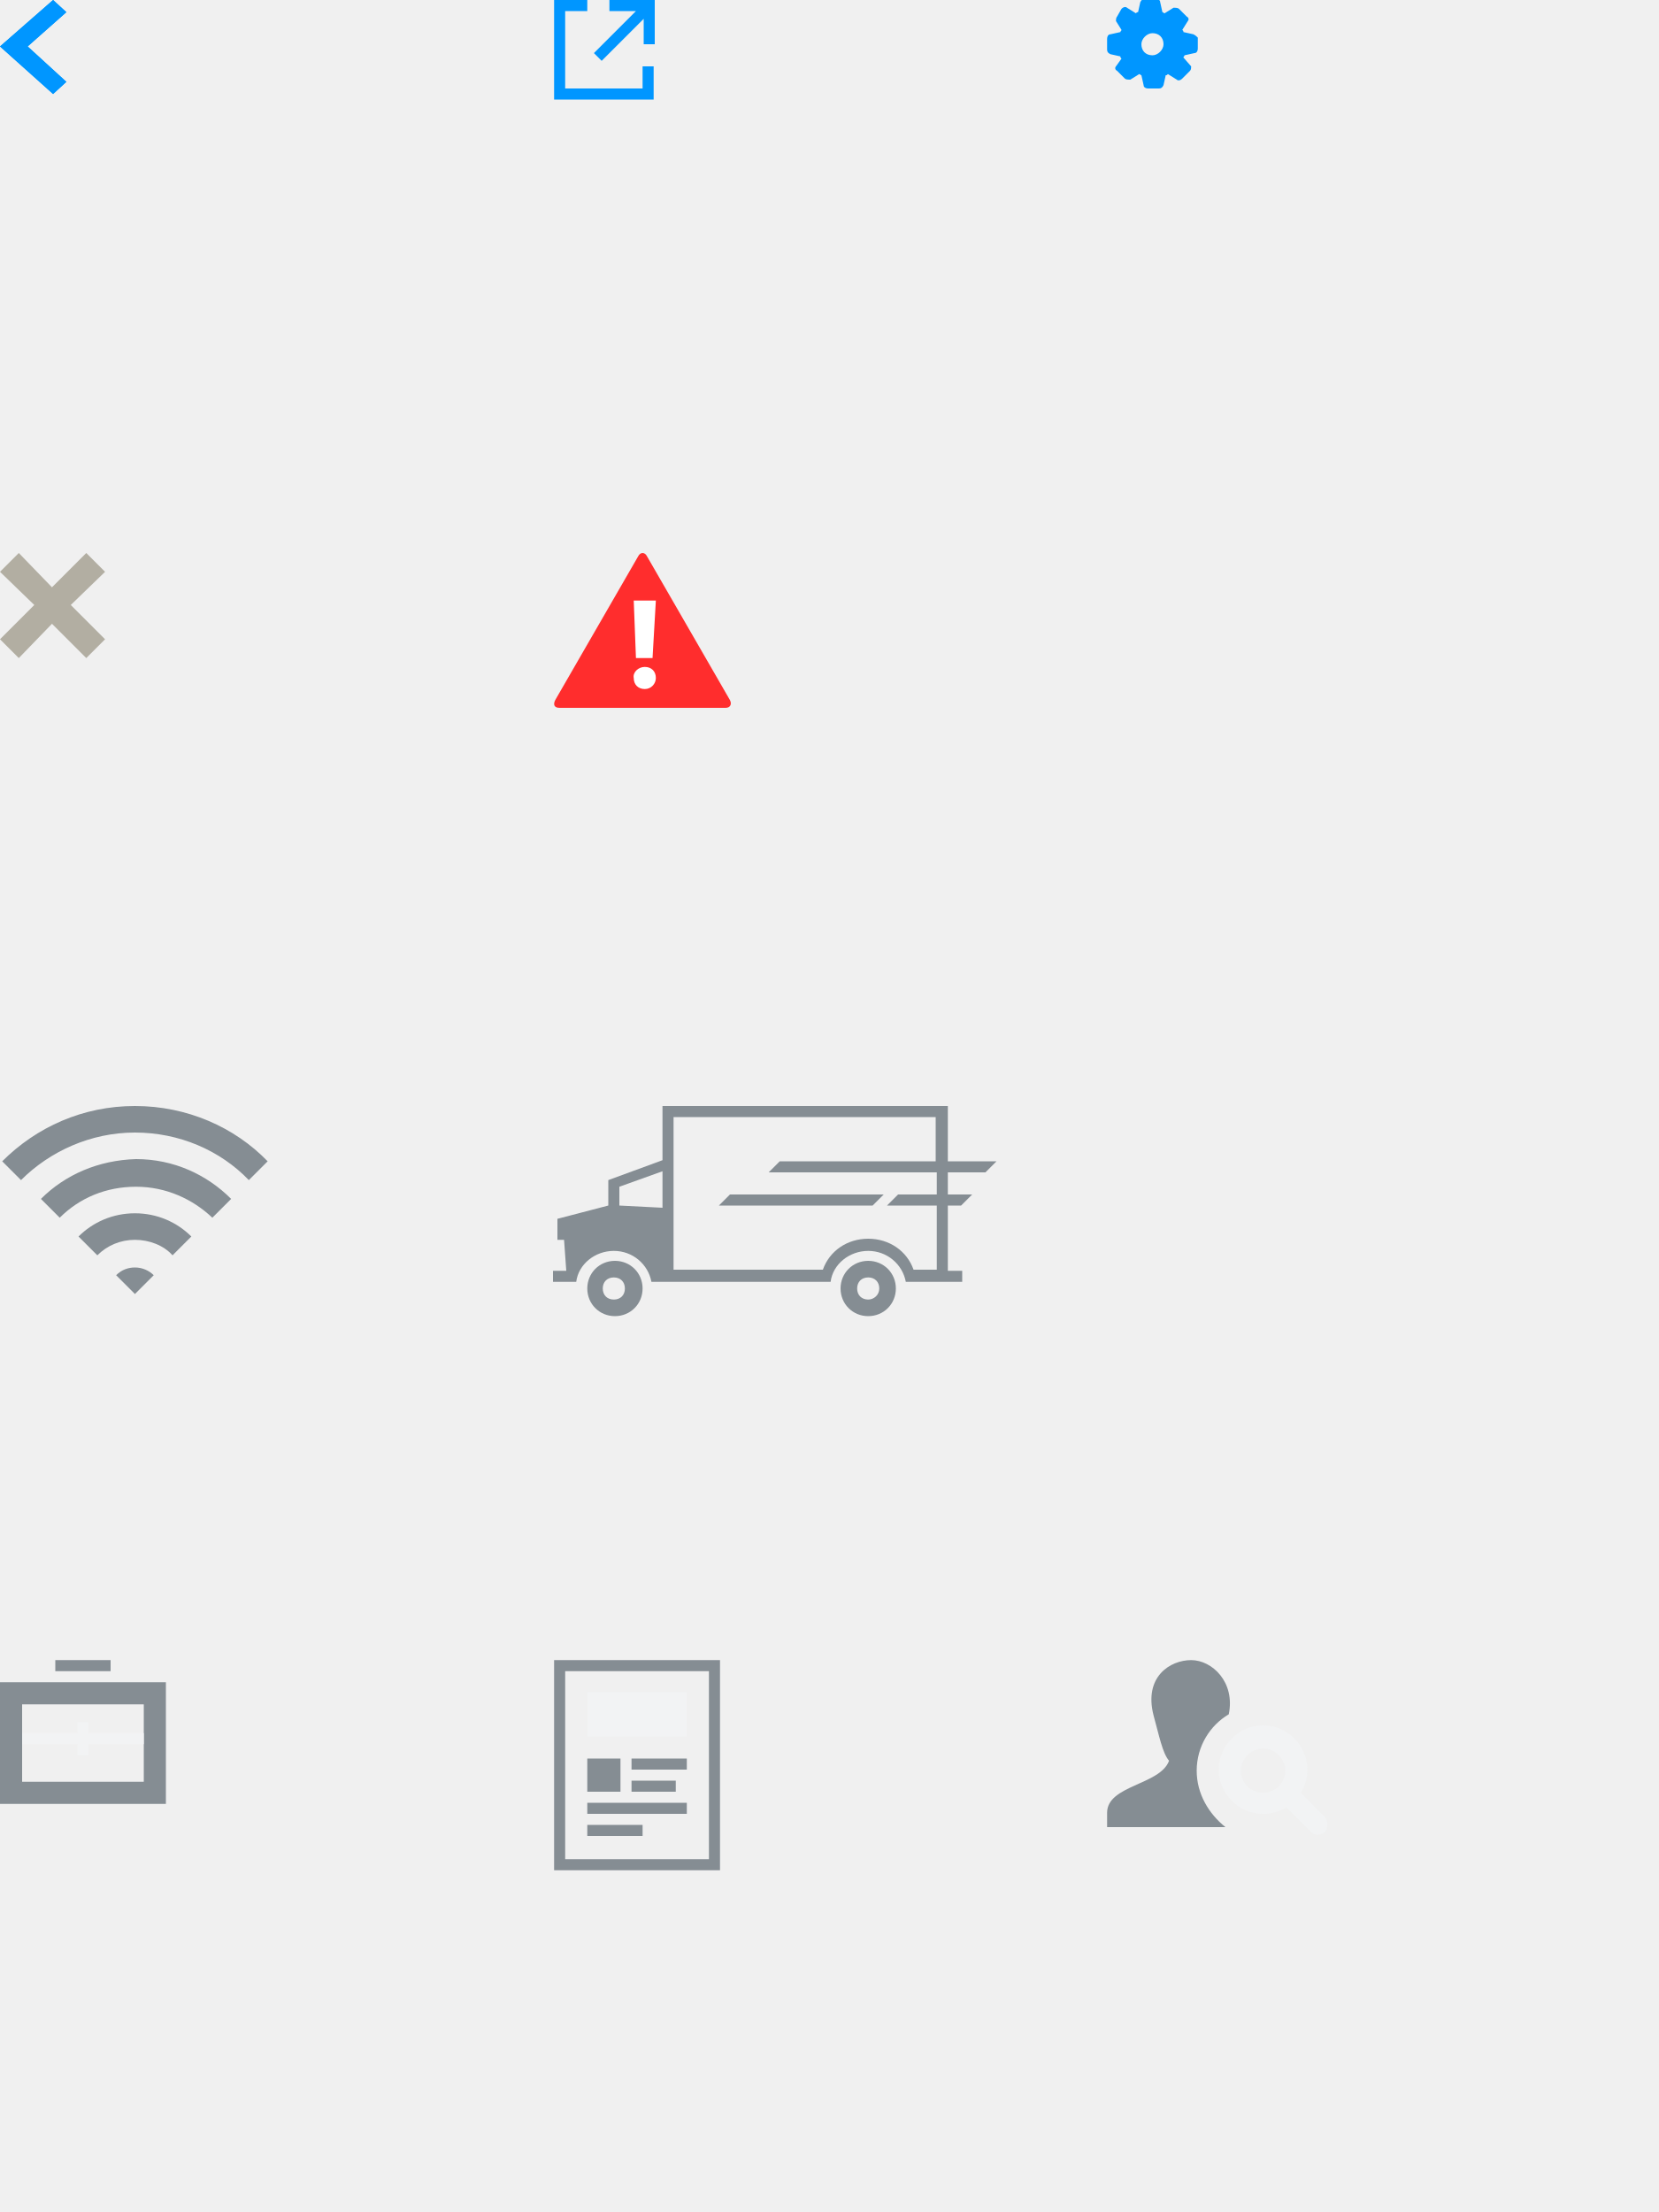
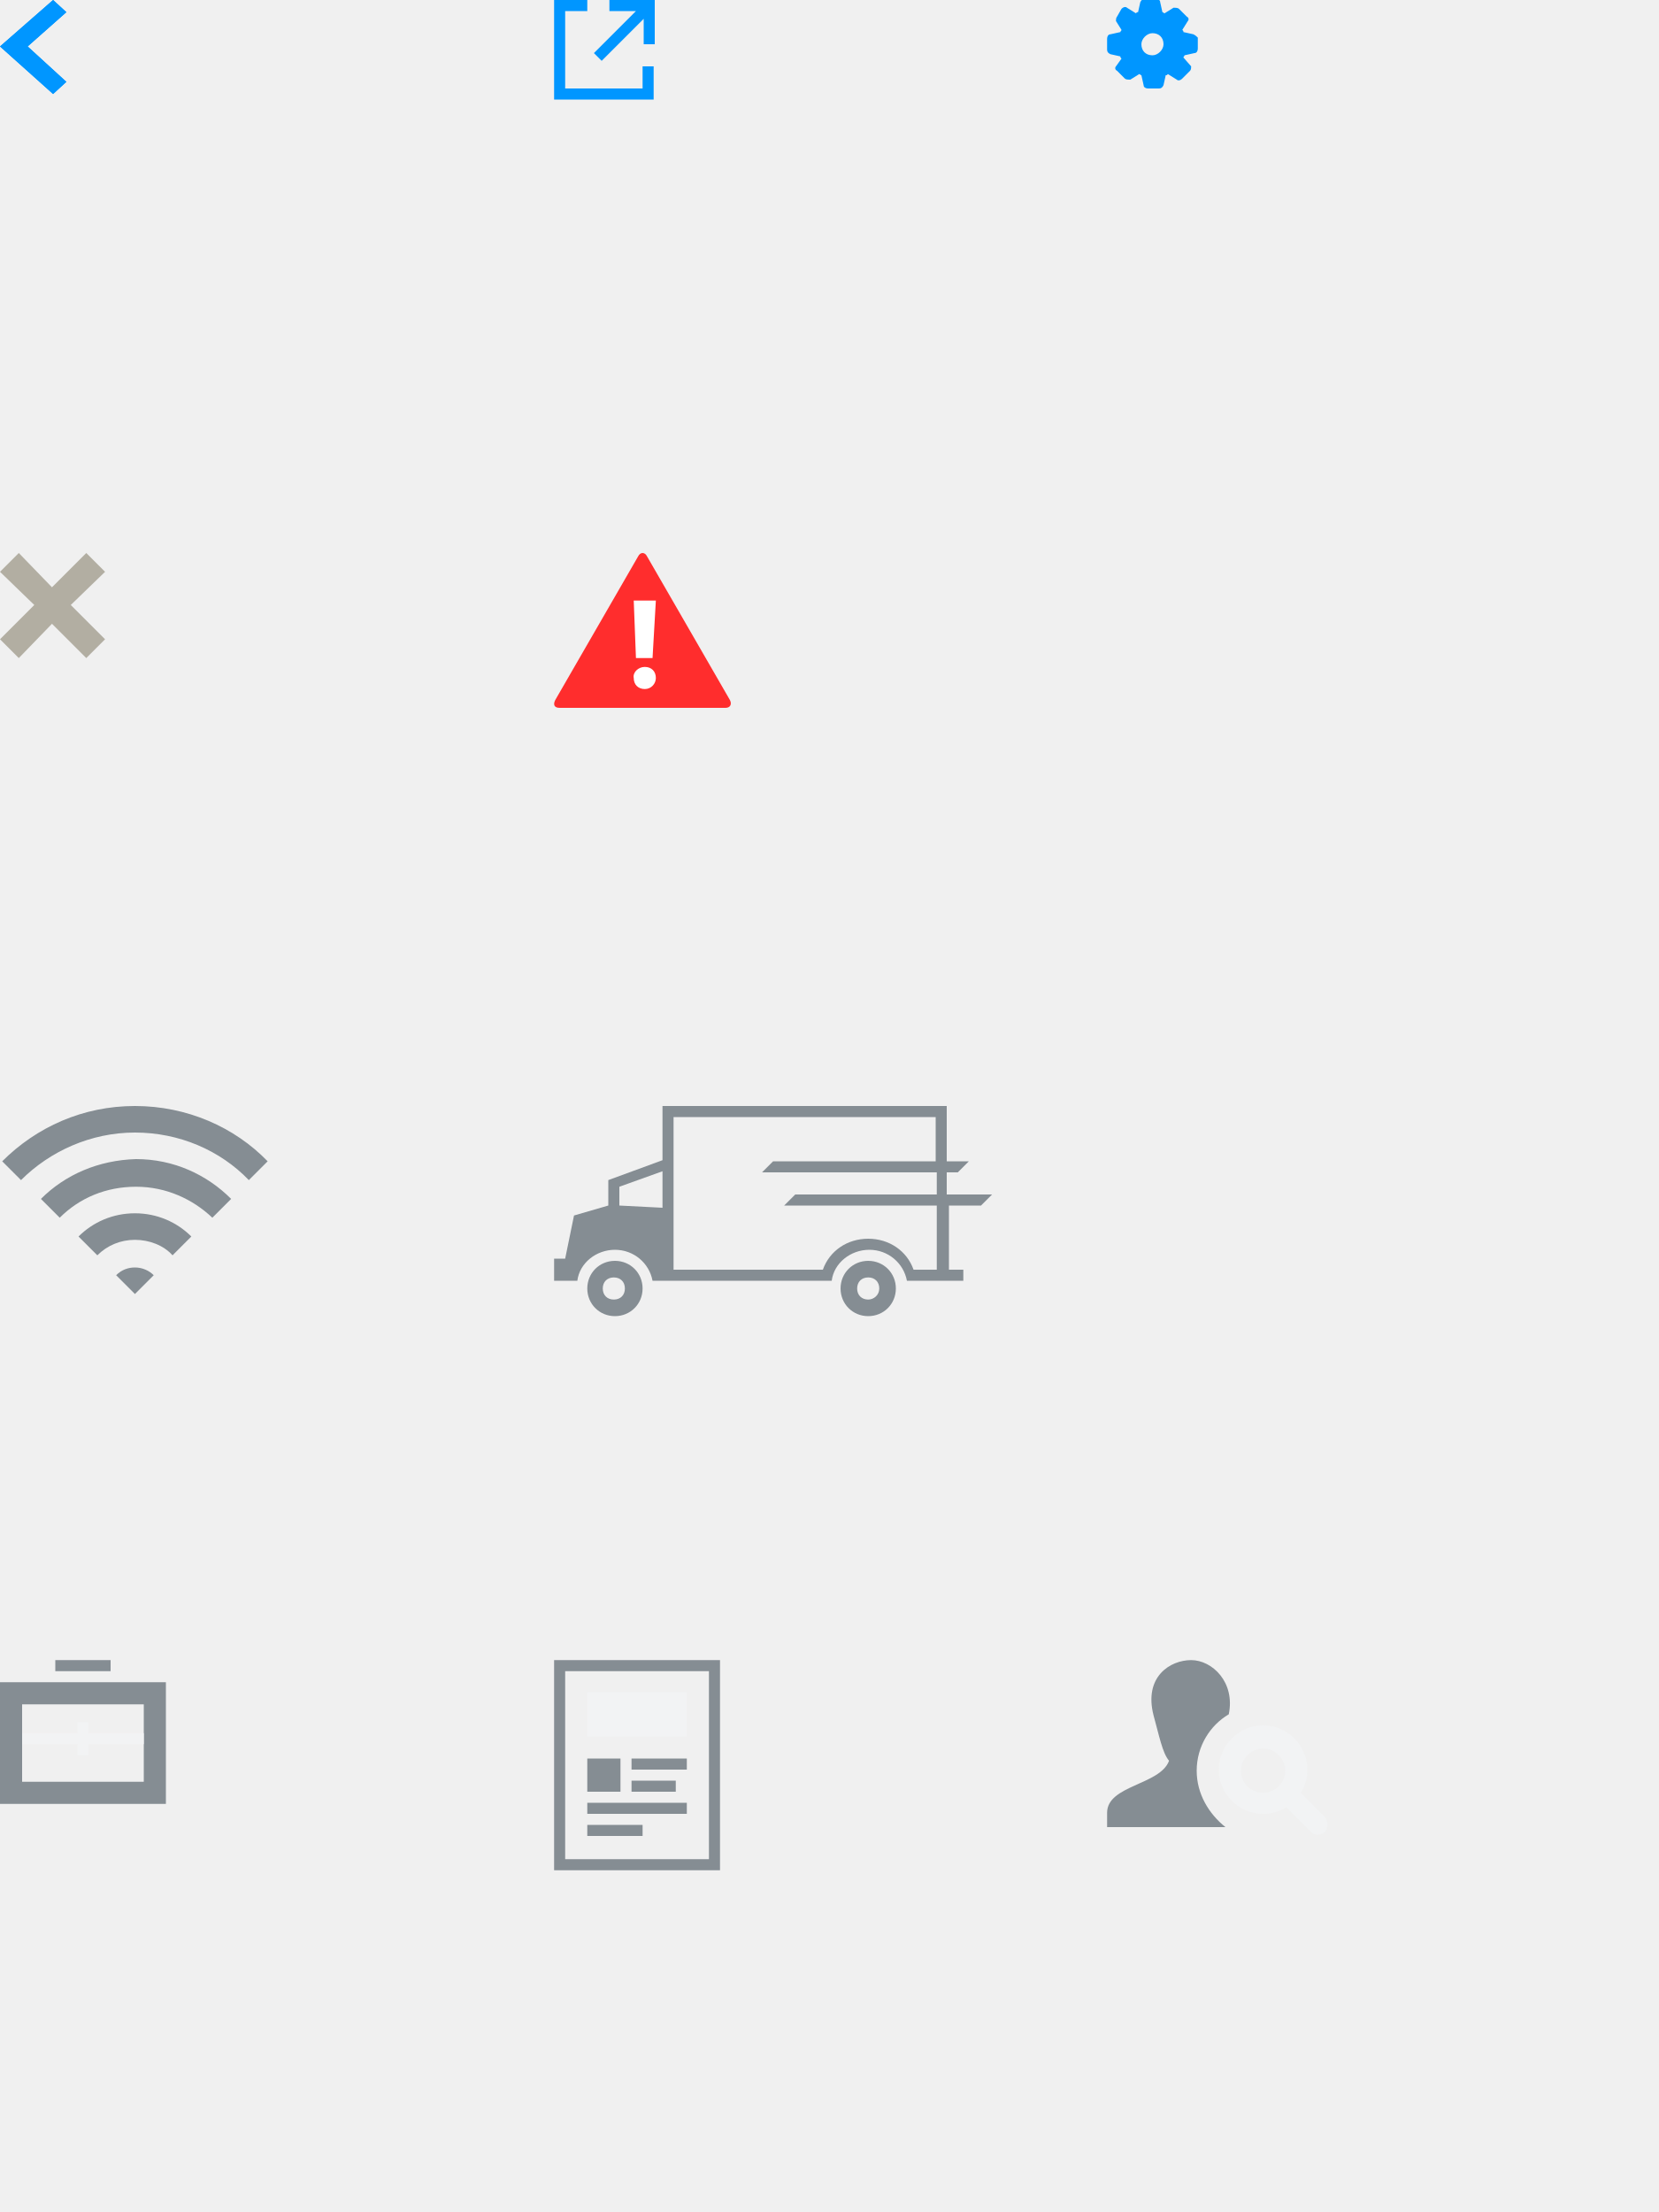
<svg xmlns="http://www.w3.org/2000/svg" xmlns:xlink="http://www.w3.org/1999/xlink" version="1.1" x="0px" y="0px" width="150px" height="200px" viewBox="0 0 150 200" enable-background="new 0 0 150 200" xml:space="preserve">
  <g id="Dev" display="none">
    <g display="inline">
      <g>
        <path fill="#858D93" d="M179.1,136.2c-1.4,0-2.4,1.1-2.4,2.4c0,1.3,1.1,2.4,2.4,2.4c1.4,0,2.4-1.1,2.4-2.4     C181.6,137.3,180.5,136.2,179.1,136.2z M179.1,139.6c-0.5,0-1-0.4-1-1c0-0.5,0.4-1,1-1c0.5,0,1,0.4,1,1     C180.1,139.1,179.7,139.6,179.1,139.6z M202.1,136.2c-1.4,0-2.4,1.1-2.4,2.4c0,1.3,1.1,2.4,2.4,2.4c1.4,0,2.4-1.1,2.4-2.4     C204.6,137.3,203.5,136.2,202.1,136.2z M202.1,139.6c-0.5,0-1-0.4-1-1c0-0.5,0.4-1,1-1s1,0.4,1,1     C203.1,139.1,202.7,139.6,202.1,139.6z M209.3,137.2V123h-25.7v4.4l-4.9,1.8v2.3l-4.1,1l0,0.4H174v1.7h0.7l0.2,2.6h-1.2v1h2.1     c0.2-1.6,1.7-2.9,3.4-2.9c1.7,0,3.1,1.3,3.4,2.9h16.2c0.2-1.6,1.7-2.9,3.4-2.9c1.7,0,3.1,1.3,3.4,2.9h5.1v-1H209.3z M183.6,131.7     l-3.9-0.2v-1.8l3.9-1.4V131.7z" />
      </g>
    </g>
    <g display="inline">
      <g>
        <path fill="#858D93" d="M179.1,113.2c-1.4,0-2.4,1.1-2.4,2.4c0,1.3,1.1,2.4,2.4,2.4c1.4,0,2.4-1.1,2.4-2.4     C181.6,114.3,180.5,113.2,179.1,113.2z M179.1,116.6c-0.5,0-1-0.4-1-1c0-0.5,0.4-1,1-1c0.5,0,1,0.4,1,1     C180.1,116.1,179.7,116.6,179.1,116.6z M202.1,113.2c-1.4,0-2.4,1.1-2.4,2.4c0,1.3,1.1,2.4,2.4,2.4c1.4,0,2.4-1.1,2.4-2.4     C204.6,114.3,203.5,113.2,202.1,113.2z M202.1,116.6c-0.5,0-1-0.4-1-1c0-0.5,0.4-1,1-1s1,0.4,1,1     C203.1,116.1,202.7,116.6,202.1,116.6z M202.6,105.5h-13.9v1h13.9V105.5z M213.7,109.3v-1h-4.4v-1.8h1.2v-1h-1.2v-1.6h3.5v-1     h-3.5V100h-25.7v4.4l-4.9,1.8v2.3l-4.1,1l0,0.4H174v1.7h0.7l0.2,2.6h-1.2v1h2.1c0.2-1.6,1.7-2.9,3.4-2.9c1.7,0,3.1,1.3,3.4,2.9     h16.2c0.2-1.6,1.7-2.9,3.4-2.9c1.7,0,3.1,1.3,3.4,2.9h5.1v-1h-1.3v-4.9H213.7z M183.6,108.7l-3.9-0.2v-1.8l3.9-1.4V108.7z      M208.3,102.9h-15.2v1h15.2v1.6h-3.5v1h3.5v1.8H197v1h11.3v4.9h-2.1c-0.6-1.7-2.2-2.9-4.1-2.9s-3.5,1.2-4.1,2.9h-13.5V101h23.7     V102.9z" />
      </g>
    </g>
    <polygon display="inline" fill="#FFFFFF" points="209.6,126.9 194.6,126.9 195.6,125.9 210.6,125.9  " />
    <polygon display="inline" fill="#FFFFFF" points="208.8,130.5 188.6,130.5 189.6,129.5 209.8,129.5  " />
    <polygon display="inline" fill="#858D93" points="213.8,130.5 208.8,130.5 209.8,129.5 214.8,129.5  " />
    <polygon display="inline" fill="#858D93" points="211.8,126.9 208.8,126.9 209.8,125.9 212.8,125.9  " />
  </g>
  <g id="Final">
    <g>
      <defs>
        <polygon id="SVGID_1_" points="6,1.1 2.5,4.2 6,7.4 4.8,8.5 0,4.2 4.8,0    " />
      </defs>
      <use xlink:href="#SVGID_1_" overflow="visible" fill-rule="evenodd" clip-rule="evenodd" fill="#0096FF" />
      <clipPath id="SVGID_2_">
        <use xlink:href="#SVGID_1_" overflow="visible" />
      </clipPath>
      <rect x="-5.4" y="-5.4" clip-path="url(#SVGID_2_)" fill="#0096FF" width="16.8" height="19.3" />
    </g>
    <g>
      <path fill-rule="evenodd" clip-rule="evenodd" fill="#FF2D2D" d="M50.6,64c-0.5,0-0.6-0.3-0.4-0.7l7.5-13c0.2-0.4,0.6-0.4,0.8,0    l7.5,13c0.2,0.4,0,0.7-0.4,0.7H50.6" />
      <path fill-rule="evenodd" clip-rule="evenodd" fill="#FFFFFF" d="M57.3,54.3h2L59,59.5h-1.5L57.3,54.3z M58.3,60.3    c0.6,0,1,0.4,1,1c0,0.5-0.4,1-1,1c-0.6,0-1-0.4-1-1C57.2,60.8,57.7,60.3,58.3,60.3z" />
    </g>
    <rect x="-952" y="-1055" fill-rule="evenodd" clip-rule="evenodd" fill="none" width="1240" height="1600" />
    <rect x="-952" y="-1055" fill-rule="evenodd" clip-rule="evenodd" fill="none" width="1240" height="1600" />
    <rect x="-952" y="-1055" fill-rule="evenodd" clip-rule="evenodd" fill="none" width="1240" height="1600" />
    <rect x="-952" y="-1055" fill-rule="evenodd" clip-rule="evenodd" fill="none" width="1240" height="1600" />
    <rect x="-952" y="-1055" fill-rule="evenodd" clip-rule="evenodd" fill="none" width="1240" height="1600" />
    <rect x="-952" y="-1055" fill-rule="evenodd" clip-rule="evenodd" fill="none" width="1240" height="1600" />
    <path fill="#0096FF" d="M58.1,8h-7V1h2V0h-3v9h9V6h-1V8z M55.1,0v1h2.4l-3.8,3.8l0.7,0.7l3.8-3.8V4h1V0H55.1z" />
    <polyline fill-rule="evenodd" clip-rule="evenodd" fill="#B2AEA2" points="9.5,51.7 7.8,50 4.7,53.1 1.7,50 0,51.7 3.1,54.7    0,57.8 1.7,59.5 4.7,56.4 7.8,59.5 9.5,57.8 6.4,54.7 9.5,51.7  " />
    <g>
      <path fill-rule="evenodd" clip-rule="evenodd" fill="#858D93" d="M108.2,160.1c0-2.2,1.2-4.1,2.9-5.1c0.6-2.9-1.5-4.9-3.4-4.9    c-1.9,0-4.3,1.5-3.4,5c0.5,1.8,0.8,3.4,1.4,4.1c-0.8,2.2-5.6,2.2-5.6,4.7v1.3h10.7C109.3,164,108.2,162.2,108.2,160.1z" />
      <g>
        <g>
          <path fill-rule="evenodd" clip-rule="evenodd" fill="#F2F3F4" d="M119.8,164.3l-2.2-2.2c0.4-0.6,0.6-1.3,0.6-2.1      c0-2.2-1.8-4-4-4c-2.2,0-4,1.8-4,4c0,2.2,1.8,4,4,4c0.8,0,1.5-0.2,2.1-0.6l2.2,2.2c0.4,0.4,0.9,0.4,1.3,0      C120.1,165.3,120.1,164.7,119.8,164.3z M114.2,162.1c-1.1,0-2-0.9-2-2c0-1.1,0.9-2,2-2c1.1,0,2,0.9,2,2      C116.2,161.2,115.3,162.1,114.2,162.1z" />
        </g>
      </g>
    </g>
    <g>
      <path fill="#858D93" d="M0,152.1v11h15v-11H0z M13,161.1H2v-7h11V161.1z M10,150.1H5v1h5V150.1z" />
      <polygon fill="#F2F3F4" points="13,156.7 8,156.7 8,155.7 7,155.7 7,156.7 2,156.7 2,157.7 7,157.7 7,158.7 8,158.7 8,157.7     13,157.7   " />
    </g>
    <g>
      <path fill="#858D93" d="M50.1,150.1v19h15v-19H50.1z M64.1,168.1h-13v-17h13V168.1z M56.1,159h-3v3h3V159z M62.1,159h-5v1h5V159z     M61.1,161h-4v1h4V161z M62.1,163h-9v1h9V163z M58.1,165h-5v1h5V165z" />
      <rect x="53.1" y="153" fill="#F2F3F4" width="9" height="4" />
    </g>
    <g>
      <g>
        <path fill-rule="evenodd" clip-rule="evenodd" fill="#0096FF" d="M107.9,3.1L107,2.9c0-0.1,0-0.1-0.1-0.2l0.5-0.8     c0.1-0.1,0.1-0.3-0.1-0.4l-0.7-0.7c-0.1-0.1-0.3-0.1-0.5-0.1l-0.8,0.5c-0.1,0-0.1-0.1-0.2-0.1l-0.2-0.9c0-0.2-0.2-0.3-0.4-0.3h-1     c-0.2,0-0.3,0.1-0.4,0.3l-0.2,0.9c-0.1,0-0.1,0-0.2,0.1l-0.8-0.5c-0.1-0.1-0.3-0.1-0.5,0.1L101,1.5c-0.1,0.1-0.1,0.3-0.1,0.4     l0.5,0.8c0,0.1-0.1,0.1-0.1,0.2l-0.9,0.2c-0.2,0-0.3,0.2-0.3,0.4v1c0,0.2,0.1,0.3,0.3,0.4l0.9,0.2c0,0.1,0,0.1,0.1,0.2L100.9,6     c-0.1,0.1-0.1,0.3,0.1,0.4l0.7,0.7c0.1,0.1,0.3,0.1,0.5,0.1l0.8-0.5c0.1,0,0.1,0.1,0.2,0.1l0.2,0.9c0,0.2,0.2,0.3,0.4,0.3h1     c0.2,0,0.3-0.1,0.4-0.3l0.2-0.9c0.1,0,0.1,0,0.2-0.1l0.8,0.5c0.1,0.1,0.3,0.1,0.5-0.1l0.7-0.7c0.1-0.1,0.1-0.3,0.1-0.4L107,5.2     c0-0.1,0.1-0.1,0.1-0.2l0.9-0.2c0.2,0,0.3-0.2,0.3-0.4v-1C108.2,3.3,108.1,3.2,107.9,3.1z M104.2,5c-0.6,0-1-0.4-1-1     c0-0.5,0.5-1,1-1c0.6,0,1,0.4,1,1C105.2,4.5,104.7,5,104.2,5z" />
      </g>
    </g>
    <path fill="#858D93" d="M10.5,115.3l1.7,1.7l1.7-1.7c-0.4-0.4-1-0.7-1.7-0.7C11.6,114.6,11,114.8,10.5,115.3z M7.1,111.8l1.7,1.7   c0.9-0.9,2.1-1.4,3.4-1.4s2.6,0.5,3.4,1.4l1.7-1.7c-1.3-1.3-3.1-2.1-5.1-2.1C10.2,109.7,8.4,110.5,7.1,111.8z M3.7,108.4l1.7,1.7   c1.8-1.8,4.2-2.8,6.9-2.8s5.1,1.1,6.9,2.8l1.7-1.7c-2.2-2.2-5.2-3.6-8.6-3.6C8.9,104.9,5.9,106.2,3.7,108.4z M12.2,100   c-4.7,0-8.9,1.9-12,5l1.7,1.7c2.6-2.6,6.3-4.3,10.3-4.3s7.7,1.6,10.3,4.3l1.7-1.7C21.2,101.9,16.9,100,12.2,100z" />
    <g>
      <g>
-         <path fill="#858D93" d="M55.6,114c-1.4,0-2.5,1.1-2.5,2.5c0,1.4,1.1,2.5,2.5,2.5c1.4,0,2.5-1.1,2.5-2.5     C58.1,115.1,57,114,55.6,114z M55.5,117.5c-0.6,0-1-0.4-1-1s0.4-1,1-1c0.6,0,1,0.4,1,1S56.1,117.5,55.5,117.5z M78.5,114     c-1.4,0-2.5,1.1-2.5,2.5s1.1,2.5,2.5,2.5c1.4,0,2.5-1.1,2.5-2.5S79.9,114,78.5,114z M78.5,117.5c-0.6,0-1-0.4-1-1s0.4-1,1-1     c0.6,0,1,0.4,1,1S79,117.5,78.5,117.5z M79.9,108H66l-1,1h13.9L79.9,108z M89.1,106l1-1h-4.4v-5H59.9v4.9l-4.9,1.8v2.3l-4.6,1.2     v1.9h0.6l0.2,2.8h-1.2v1h2.1c0.2-1.6,1.7-2.8,3.4-2.8s3.1,1.2,3.4,2.8h16.2c0.2-1.6,1.7-2.8,3.4-2.8c1.7,0,3.1,1.2,3.4,2.8h5.1     v-1h-1.3V109h1.2l1-1h-2.2v-2H89.1z M59.9,109.2L56,109v-1.7l3.9-1.4V109.2z M84.7,105H70.5l-1,1h15.2v2h-3.5l-1,1h4.5v5.8h-2.1     c-0.6-1.7-2.2-2.8-4.1-2.8c-1.9,0-3.5,1.1-4.1,2.8H60.9V101h23.7V105z" />
+         <path fill="#858D93" d="M55.6,114c-1.4,0-2.5,1.1-2.5,2.5c0,1.4,1.1,2.5,2.5,2.5c1.4,0,2.5-1.1,2.5-2.5     C58.1,115.1,57,114,55.6,114z M55.5,117.5c-0.6,0-1-0.4-1-1s0.4-1,1-1c0.6,0,1,0.4,1,1S56.1,117.5,55.5,117.5z M78.5,114     c-1.4,0-2.5,1.1-2.5,2.5s1.1,2.5,2.5,2.5c1.4,0,2.5-1.1,2.5-2.5S79.9,114,78.5,114z M78.5,117.5c-0.6,0-1-0.4-1-1s0.4-1,1-1     c0.6,0,1,0.4,1,1S79,117.5,78.5,117.5z M88.7,109l1-1h-4.1v-2h1l1-1h-2v-5H59.9v4.9l-4.9,1.8v2.3l-3.1,0.9l-0.8,3.9h-1v2h2.1     c0.2-1.6,1.7-2.8,3.4-2.8s3.1,1.2,3.4,2.8h16.2c0.2-1.6,1.7-2.8,3.4-2.8c1.7,0,3.1,1.2,3.4,2.8h5.1v-1h-1.3V109H88.7z      M59.9,109.2L56,109v-1.7l3.9-1.4V109.2z M84.7,105H69.9l-1,1h15.8v2H71.9l-1,1h13.8v5.8h-2.1c-0.6-1.7-2.2-2.8-4.1-2.8     c-1.9,0-3.5,1.1-4.1,2.8H60.9V101h23.7V105z" />
      </g>
    </g>
  </g>
  <g id="Labels" display="none">
    <text transform="matrix(1 0 0 1 -56.97 8.4598)" display="inline" fill="#858D93" font-family="'HelveticaNeue'" font-size="12">UI Icons</text>
    <text transform="matrix(1 0 0 1 -1.525879e-04 -3.896)" display="inline" fill="#858D93" font-family="'HelveticaNeue'" font-size="6">Back</text>
    <text transform="matrix(1 0 0 1 -1.525879e-04 45.4374)" display="inline" fill="#858D93" font-family="'HelveticaNeue'" font-size="6">Close</text>
    <text transform="matrix(1 0 0 1 -1.525879e-04 96.7739)" display="inline" fill="#858D93" font-family="'HelveticaNeue'" font-size="6">Remote</text>
    <text transform="matrix(1 0 0 1 -1.525879e-04 139.1488)" display="inline">
      <tspan x="0" y="0" fill="#858D93" font-family="'HelveticaNeue'" font-size="6">Job </tspan>
      <tspan x="0" y="7.2" fill="#858D93" font-family="'HelveticaNeue'" font-size="6">Campaigns</tspan>
    </text>
    <text transform="matrix(1 0 0 1 50.0866 139.1488)" display="inline">
      <tspan x="0" y="0" fill="#858D93" font-family="'HelveticaNeue'" font-size="6">Company </tspan>
      <tspan x="0" y="7.2" fill="#858D93" font-family="'HelveticaNeue'" font-size="6">P</tspan>
      <tspan x="3.9" y="7.2" fill="#858D93" font-family="'HelveticaNeue'" font-size="6">r</tspan>
      <tspan x="5.8" y="7.2" fill="#858D93" font-family="'HelveticaNeue'" font-size="6">ofile</tspan>
    </text>
    <text transform="matrix(1 0 0 1 100.1893 139.1488)" display="inline">
      <tspan x="0" y="0" fill="#858D93" font-family="'HelveticaNeue'" font-size="6">Candidate </tspan>
      <tspan x="0" y="7.2" fill="#858D93" font-family="'HelveticaNeue'" font-size="6">Sea</tspan>
      <tspan x="10.3" y="7.2" fill="#858D93" font-family="'HelveticaNeue'" font-size="6">r</tspan>
      <tspan x="12.2" y="7.2" fill="#858D93" font-family="'HelveticaNeue'" font-size="6">ch</tspan>
    </text>
    <text transform="matrix(1 0 0 1 50.0868 96.7739)" display="inline" fill="#858D93" font-family="'HelveticaNeue'" font-size="6">Relocation</text>
    <text transform="matrix(1 0 0 1 50.0869 45.4374)" display="inline">
      <tspan x="0" y="0" fill="#858D93" font-family="'HelveticaNeue'" font-size="6">W</tspan>
      <tspan x="5.3" y="0" fill="#858D93" font-family="'HelveticaNeue'" font-size="6">a</tspan>
      <tspan x="8.6" y="0" fill="#858D93" font-family="'HelveticaNeue'" font-size="6">r</tspan>
      <tspan x="10.7" y="0" fill="#858D93" font-family="'HelveticaNeue'" font-size="6">ning</tspan>
    </text>
    <text transform="matrix(1 0 0 1 50.0871 -3.896)" display="inline" fill="#858D93" font-family="'HelveticaNeue'" font-size="6">Outbound Link</text>
    <text transform="matrix(1 0 0 1 100.1891 -3.896)" display="inline" fill="#858D93" font-family="'HelveticaNeue'" font-size="6">Settings (Small)</text>
    <text transform="matrix(1 0 0 1 -97.4456 113.1872)" display="inline" fill="#858D93" font-family="'HelveticaNeue'" font-size="12">Job Campaigns</text>
    <text transform="matrix(1 0 0 1 -63.4261 161.0151)" display="inline">
      <tspan x="0" y="0" fill="#858D93" font-family="'HelveticaNeue'" font-size="12">Employer </tspan>
      <tspan x="4" y="14.4" fill="#858D93" font-family="'HelveticaNeue'" font-size="12">Sections</tspan>
    </text>
  </g>
</svg>
